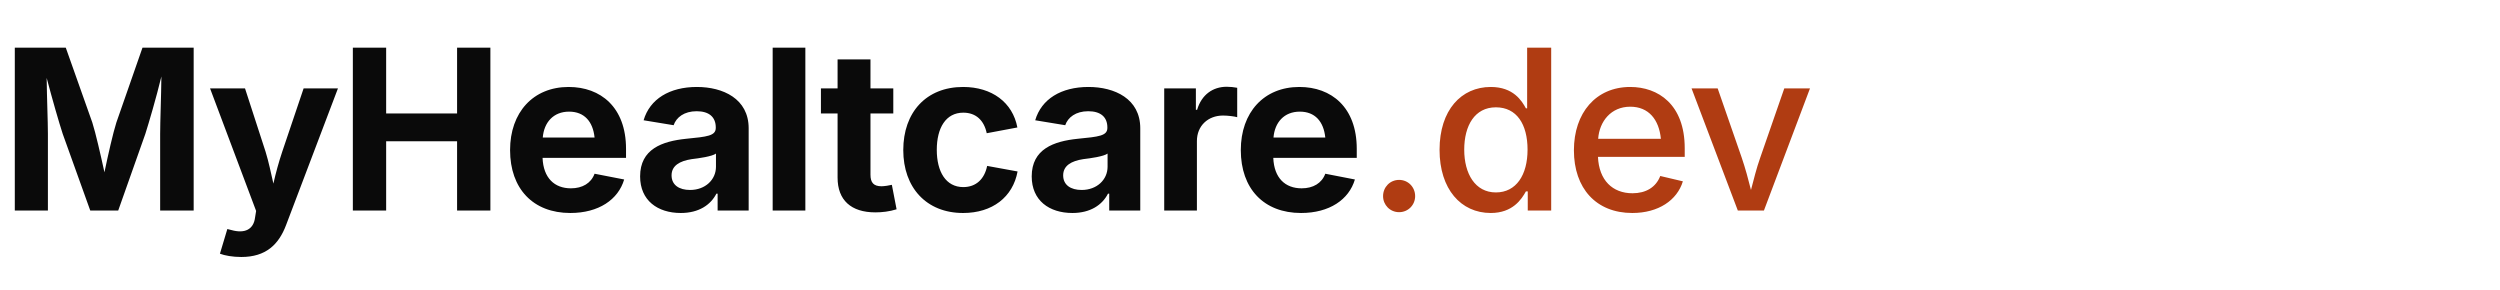
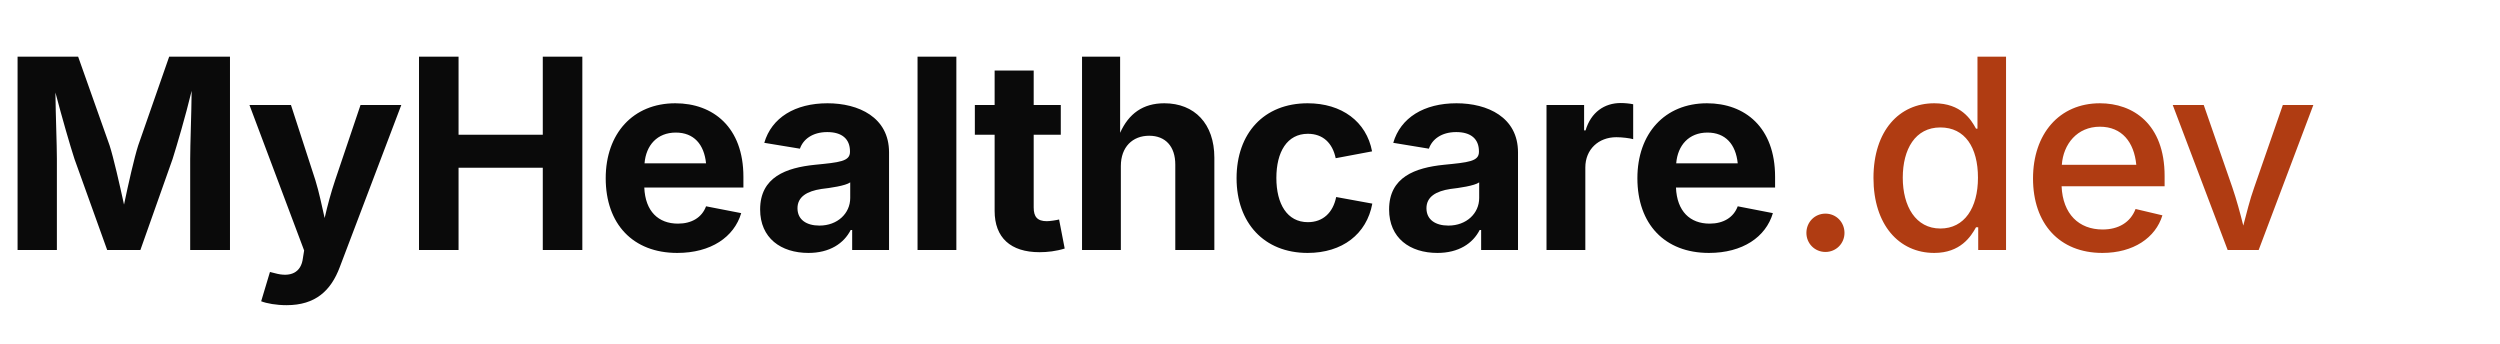
- <svg xmlns="http://www.w3.org/2000/svg" viewBox="0 0 190 22" width="190" height="22" role="img" aria-label="MyHealtcare.dev">
-   <text x="0" y="16" font-family="Inter,-apple-system,BlinkMacSystemFont,'Segoe UI',Roboto,sans-serif" font-size="17" letter-spacing="-0.3" fill="#0a0a0a" font-weight="650">MyHealtcare<tspan fill="#B03C12" font-weight="450">.dev</tspan>
+ <svg xmlns="http://www.w3.org/2000/svg" viewBox="0 0 160 22" width="160" height="22" role="img" aria-label="MyHealthcare.dev">
+   <text x="0" y="16" font-family="Inter,-apple-system,BlinkMacSystemFont,'Segoe UI',Roboto,sans-serif" font-size="17" letter-spacing="-0.3" fill="#0a0a0a" font-weight="650">MyHealthcare<tspan fill="#B03C12" font-weight="450">.dev</tspan>
  </text>
</svg>
